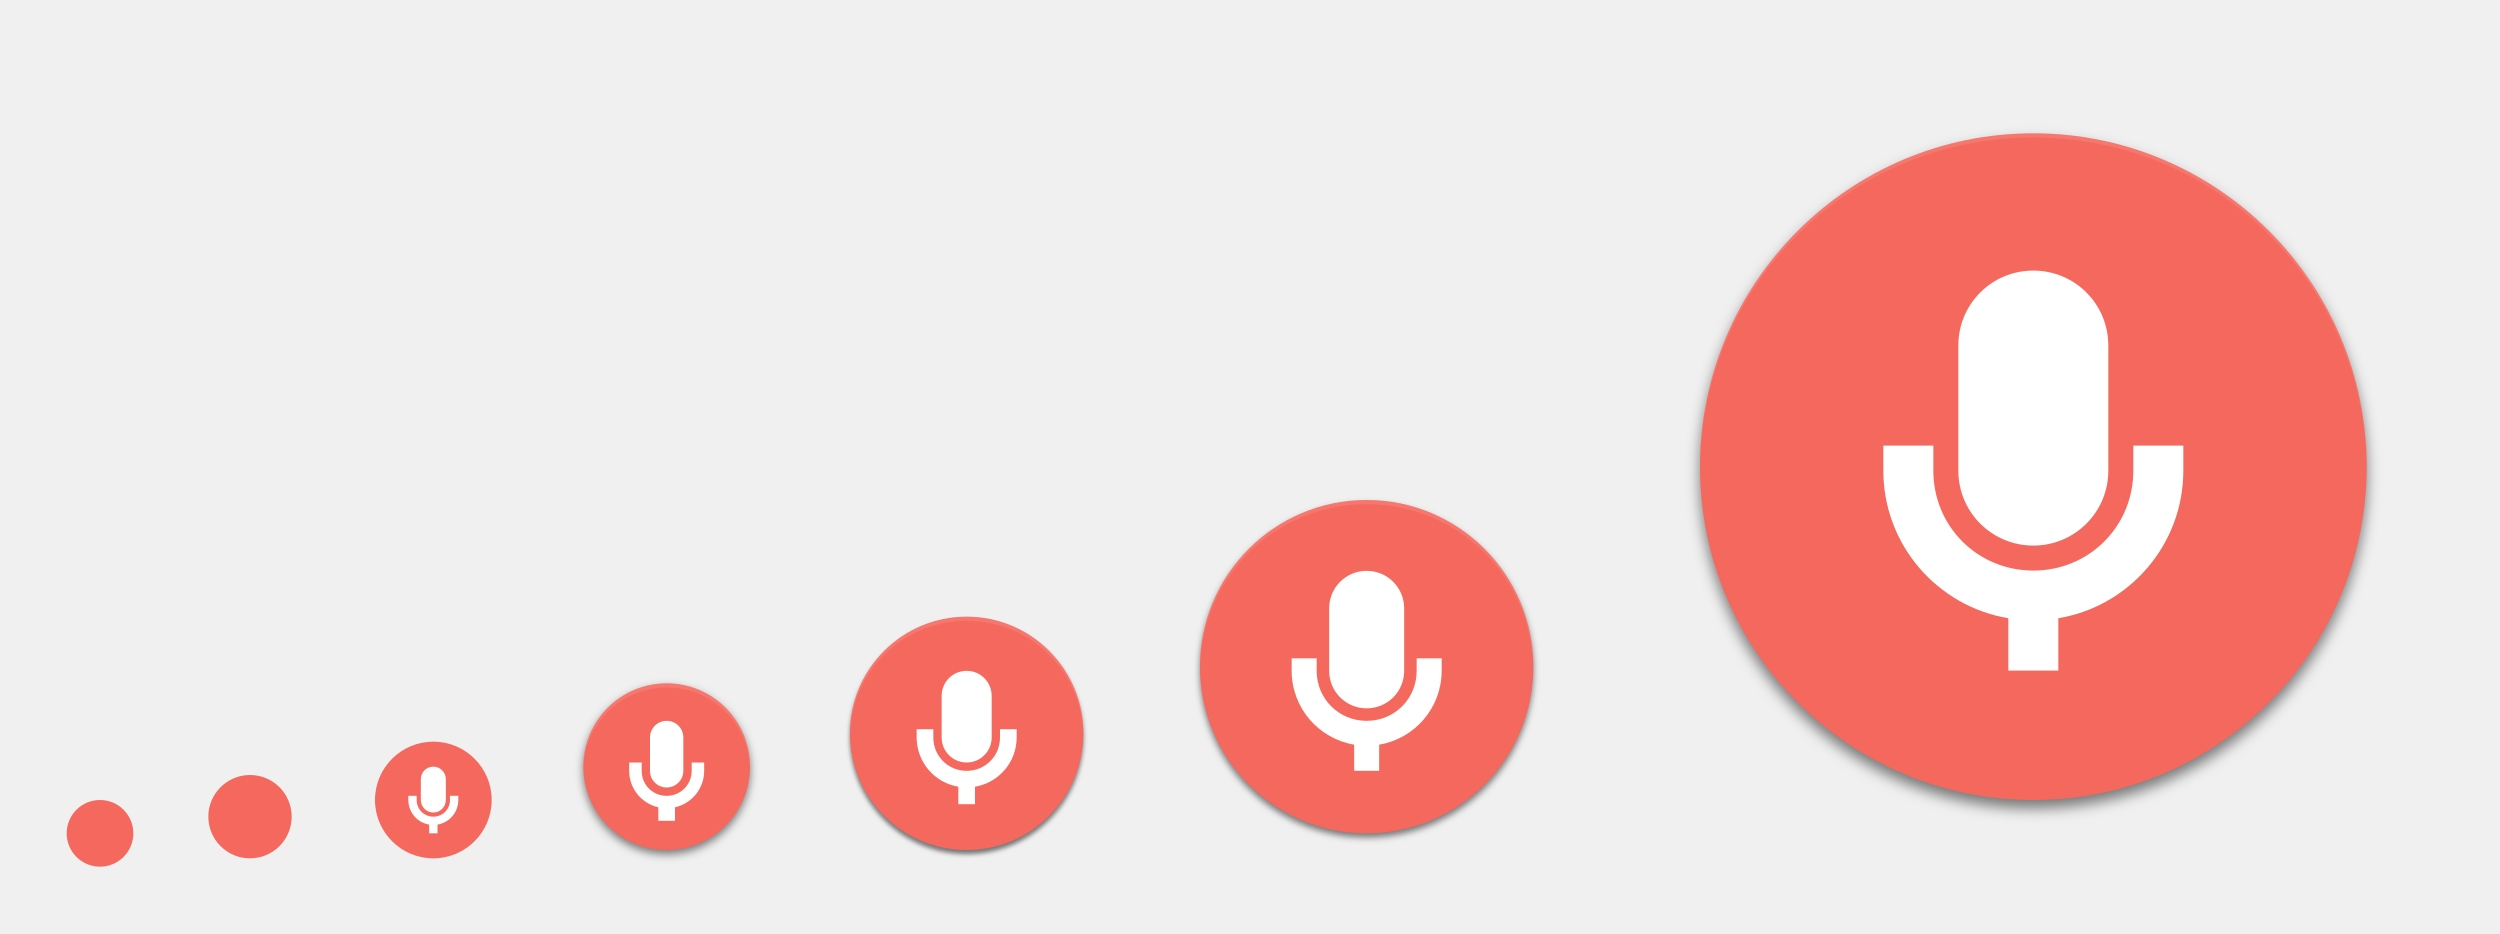
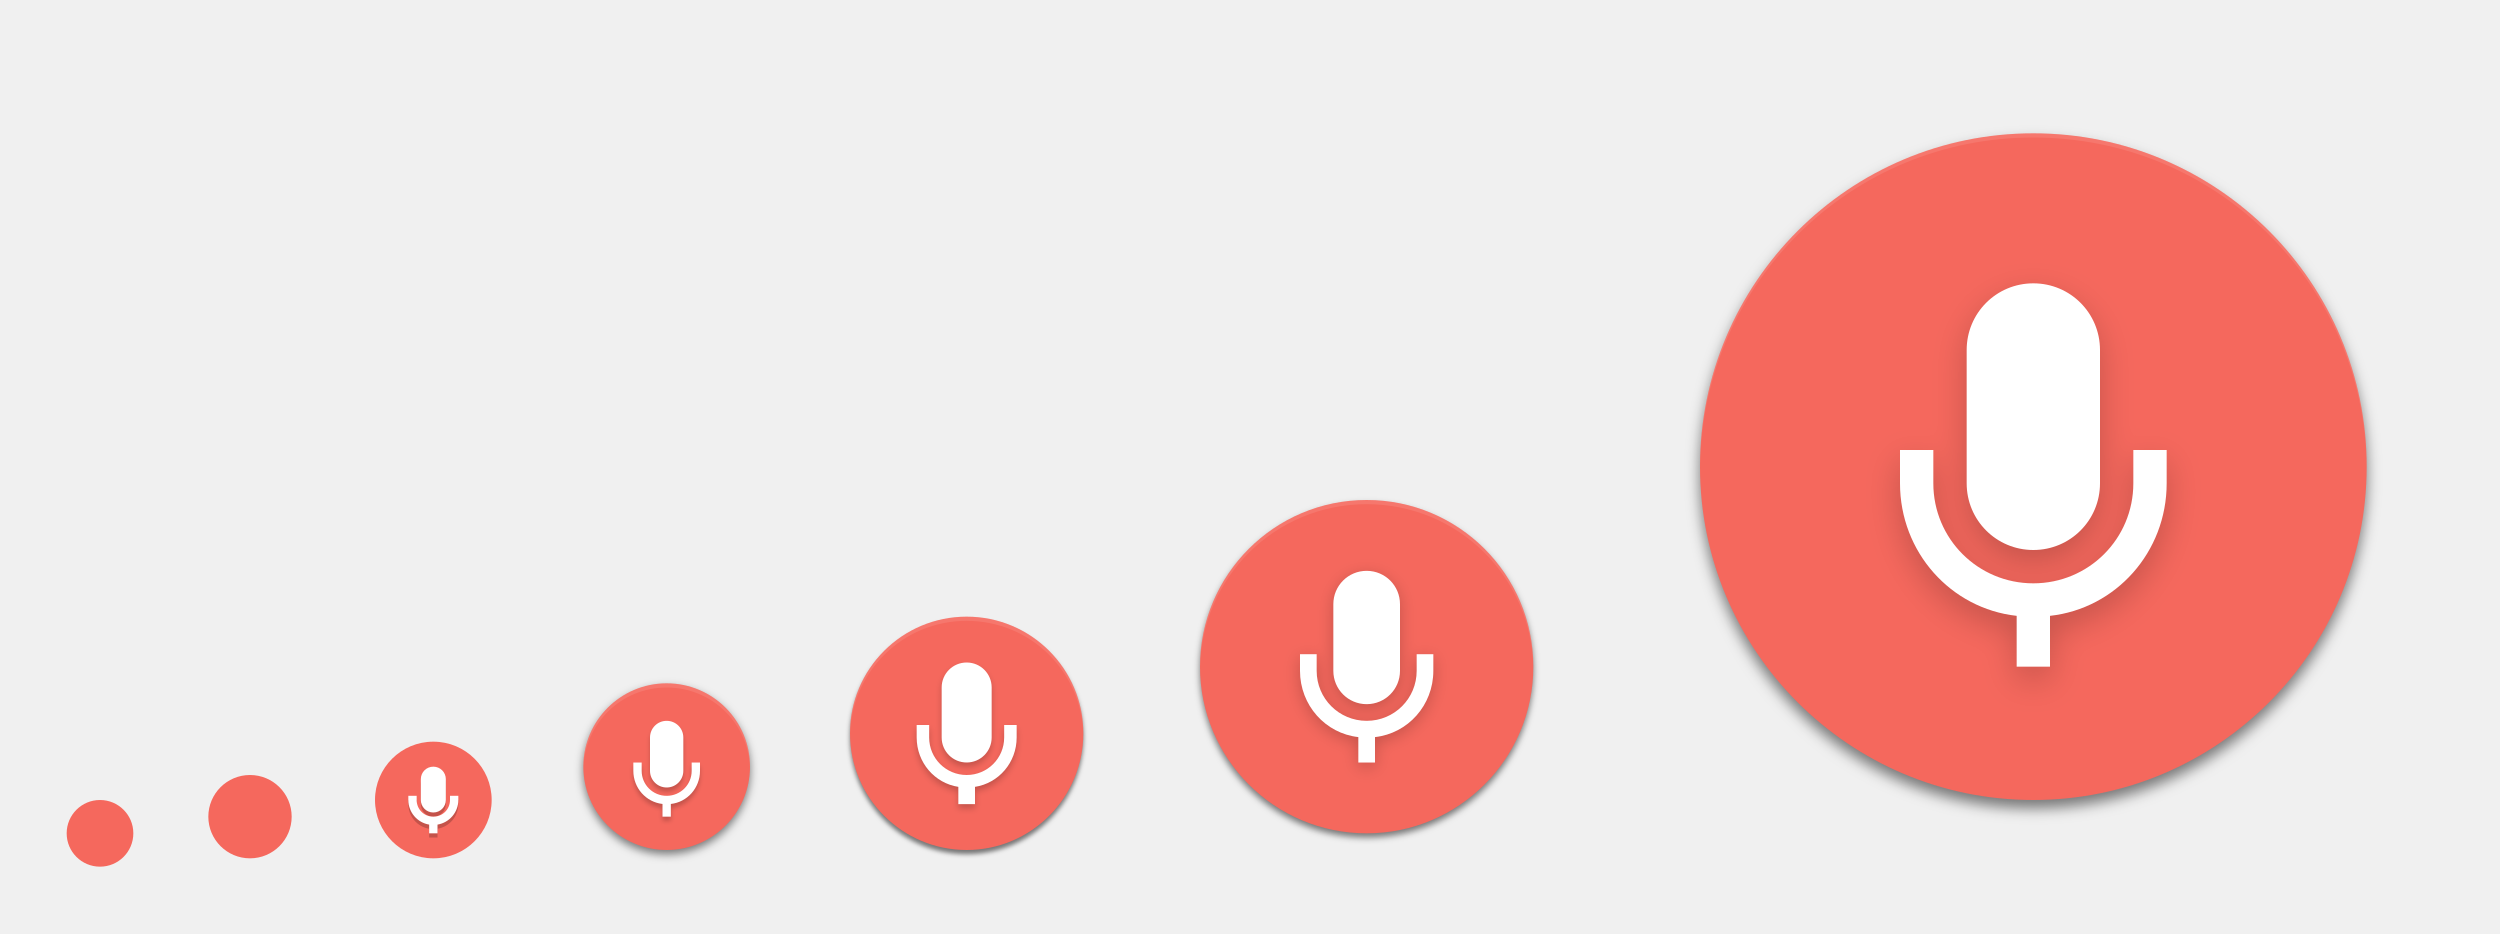
<svg xmlns="http://www.w3.org/2000/svg" xmlns:ns2="http://www.openswatchbook.org/uri/2009/osb" xmlns:xlink="http://www.w3.org/1999/xlink" width="600" height="224" id="svg11300" version="1.0" style="display:inline;enable-background:new">
  <defs id="defs3">
    <linearGradient id="linearGradient4232">
      <stop style="stop-color:#000000;stop-opacity:1;" offset="0" id="stop4234" />
      <stop style="stop-color:#000000;stop-opacity:0;" offset="1" id="stop4236" />
    </linearGradient>
    <linearGradient id="highlightGradient">
      <stop style="stop-color:#ffffff;stop-opacity:1;" offset="0" id="stop4085" />
      <stop style="stop-color:#ffffff;stop-opacity:0.537;" offset="1" id="stop4087" />
    </linearGradient>
    <linearGradient id="outerBackgroundGradient">
      <stop style="stop-color:#6472bc;stop-opacity:1;" offset="0" id="stop3864-8-6" />
      <stop style="stop-color:#92aad1;stop-opacity:1;" offset="1" id="stop3866-9-1" />
    </linearGradient>
    <linearGradient id="shadowGradient">
      <stop id="stop7201-6-7" offset="0" style="stop-color:#000000;stop-opacity:1;" />
      <stop id="stop7203-45-1" offset="1" style="stop-color:#000000;stop-opacity:0.498;" />
    </linearGradient>
    <linearGradient xlink:href="#shadowGradient" id="linearGradient3819" x1="19" y1="156" x2="109" y2="156" gradientUnits="userSpaceOnUse" />
    <linearGradient xlink:href="#shadowGradient" id="linearGradient3847" x1="-46" y1="252" x2="14" y2="252" gradientUnits="userSpaceOnUse" />
    <linearGradient xlink:href="#shadowGradient" id="linearGradient3849" gradientUnits="userSpaceOnUse" x1="-264.414" y1="17.103" x2="-264.414" y2="-49.103" gradientTransform="matrix(0.9666667,0,0,0.9666667,-8.4,-0.5333333)" />
    <linearGradient xlink:href="#shadowGradient" id="linearGradient3851" gradientUnits="userSpaceOnUse" x1="-252" y1="15.861" x2="-252" y2="-47.861" gradientTransform="matrix(0.9729729,0,0,0.972973,-6.810815,-0.4324278)" />
    <linearGradient xlink:href="#shadowGradient" id="linearGradient3853" gradientUnits="userSpaceOnUse" x1="-252" y1="14.629" x2="-252" y2="-46.629" gradientTransform="matrix(0.9794521,0,0,0.979452,-5.17807,-0.3287564)" />
    <linearGradient xlink:href="#shadowGradient" id="linearGradient3855" gradientUnits="userSpaceOnUse" x1="-260.113" y1="13.408" x2="-260.113" y2="-46.423" gradientTransform="matrix(0.9861111,0,0,0.9861111,-3.499974,-0.2222331)" />
    <linearGradient xlink:href="#shadowGradient" id="linearGradient3857" gradientUnits="userSpaceOnUse" x1="-252" y1="12.199" x2="-252" y2="-45.206" gradientTransform="matrix(0.9929578,0,0,0.9929578,-1.77465,-0.1126815)" />
    <linearGradient xlink:href="#shadowGradient" id="linearGradient3875" x1="194" y1="140" x2="242" y2="140" gradientUnits="userSpaceOnUse" />
    <linearGradient xlink:href="#shadowGradient" id="linearGradient3877" gradientUnits="userSpaceOnUse" x1="-140" y1="243.043" x2="-140" y2="192.957" gradientTransform="matrix(0.9583333,0,0,0.9583333,-5.833333,9.083333)" />
    <linearGradient xlink:href="#shadowGradient" id="linearGradient3879" gradientUnits="userSpaceOnUse" x1="-148" y1="240" x2="-148" y2="196" />
    <linearGradient xlink:href="#shadowGradient" id="linearGradient3881" gradientUnits="userSpaceOnUse" x1="-148.226" y1="240.504" x2="-148.226" y2="194.904" gradientTransform="matrix(1.008772,0,0,1.008772,0.5263,-1.614003)" />
    <linearGradient xlink:href="#shadowGradient" id="linearGradient3883" gradientUnits="userSpaceOnUse" x1="-132" y1="239" x2="-132" y2="197" />
    <linearGradient xlink:href="#shadowGradient" id="linearGradient3885" gradientUnits="userSpaceOnUse" x1="-132" y1="238" x2="-132" y2="197" />
    <linearGradient xlink:href="#shadowGradient" id="linearGradient3903" x1="177" y1="196" x2="207" y2="196" gradientUnits="userSpaceOnUse" />
    <linearGradient xlink:href="#shadowGradient" id="linearGradient3931" x1="169" y1="240" x2="191" y2="240" gradientUnits="userSpaceOnUse" />
    <radialGradient xlink:href="#linearGradient4466" id="radialGradient4012" gradientUnits="userSpaceOnUse" gradientTransform="matrix(1.825948,-9.412715e-8,9.9778134e-8,1.93557,-13.16747,77.13063)" cx="99.218" cy="38.164" fx="99.218" fy="38.164" r="11.366" />
    <radialGradient xlink:href="#linearGradient4466" id="radialGradient4348" cx="48" cy="196" fx="48" fy="196" r="16" gradientUnits="userSpaceOnUse" gradientTransform="matrix(1.375,0,0,1.625,-18,-122.5)" />
    <linearGradient xlink:href="#shadowGradient" id="linearGradient4959" gradientUnits="userSpaceOnUse" x1="-46" y1="252" x2="14" y2="252" />
    <linearGradient xlink:href="#outerBackgroundGradient" id="linearGradient4991" x1="368" y1="276" x2="368" y2="52" gradientUnits="userSpaceOnUse" />
    <linearGradient xlink:href="#shadowGradient" id="linearGradient5009" x1="255.8" y1="164" x2="480.2" y2="164" gradientUnits="userSpaceOnUse" />
    <linearGradient xlink:href="#shadowGradient" id="linearGradient5017" x1="255.6" y1="164" x2="480.4" y2="164" gradientUnits="userSpaceOnUse" />
    <linearGradient xlink:href="#shadowGradient" id="linearGradient5025" x1="255.4" y1="164" x2="480.6" y2="164" gradientUnits="userSpaceOnUse" />
    <linearGradient xlink:href="#shadowGradient" id="linearGradient5033" x1="255.2" y1="164" x2="480.8" y2="164" gradientUnits="userSpaceOnUse" />
    <linearGradient xlink:href="#shadowGradient" id="linearGradient5041" x1="255" y1="164" x2="481" y2="164" gradientUnits="userSpaceOnUse" />
    <linearGradient xlink:href="#shadowGradient" id="linearGradient5051" gradientUnits="userSpaceOnUse" x1="255" y1="164" x2="481" y2="164" />
    <linearGradient xlink:href="#shadowGradient" id="linearGradient5053" gradientUnits="userSpaceOnUse" x1="255.2" y1="164" x2="480.8" y2="164" />
    <linearGradient xlink:href="#shadowGradient" id="linearGradient5055" gradientUnits="userSpaceOnUse" x1="255.4" y1="164" x2="480.6" y2="164" />
    <linearGradient xlink:href="#shadowGradient" id="linearGradient5057" gradientUnits="userSpaceOnUse" x1="255.6" y1="164" x2="480.4" y2="164" />
    <linearGradient xlink:href="#shadowGradient" id="linearGradient5059" gradientUnits="userSpaceOnUse" x1="255.8" y1="164" x2="480.2" y2="164" />
    <linearGradient xlink:href="#shadowGradient-5" id="linearGradient5059-2" gradientUnits="userSpaceOnUse" x1="255.8" y1="164" x2="480.2" y2="164" />
    <linearGradient xlink:href="#linearGradient7422" id="linearGradient5266" x1="411.04" y1="208" x2="413.04" y2="208" gradientUnits="userSpaceOnUse" />
    <linearGradient xlink:href="#linearGradient7422" id="linearGradient5268" x1="407.037" y1="208" x2="409.037" y2="208" gradientUnits="userSpaceOnUse" />
    <linearGradient xlink:href="#linearGradient7422" id="linearGradient5270" x1="403.033" y1="208" x2="405.033" y2="208" gradientUnits="userSpaceOnUse" />
    <linearGradient xlink:href="#linearGradient7422" id="linearGradient5272" x1="399.029" y1="208" x2="401.029" y2="208" gradientUnits="userSpaceOnUse" />
    <linearGradient xlink:href="#linearGradient7422" id="linearGradient5274" x1="395.026" y1="208" x2="397.026" y2="208" gradientUnits="userSpaceOnUse" />
    <linearGradient xlink:href="#linearGradient7422" id="linearGradient5276" x1="391.022" y1="208" x2="393.022" y2="208" gradientUnits="userSpaceOnUse" />
    <linearGradient xlink:href="#linearGradient7422" id="linearGradient5278" x1="387.018" y1="208" x2="389.018" y2="208" gradientUnits="userSpaceOnUse" />
    <linearGradient xlink:href="#linearGradient7422" id="linearGradient5280" x1="383.015" y1="208" x2="385.015" y2="208" gradientUnits="userSpaceOnUse" />
    <linearGradient xlink:href="#linearGradient7422" id="linearGradient5282" x1="379.011" y1="208" x2="381.011" y2="208" gradientUnits="userSpaceOnUse" />
    <linearGradient xlink:href="#linearGradient7422" id="linearGradient5284" x1="375.007" y1="208" x2="377.007" y2="208" gradientUnits="userSpaceOnUse" />
    <linearGradient xlink:href="#linearGradient7422" id="linearGradient5286" x1="371.004" y1="208" x2="373.004" y2="208" gradientUnits="userSpaceOnUse" />
    <linearGradient xlink:href="#linearGradient7422" id="linearGradient5288" x1="367" y1="208" x2="369" y2="208" gradientUnits="userSpaceOnUse" />
    <linearGradient xlink:href="#linearGradient7422" id="linearGradient5290" x1="362.996" y1="208" x2="364.996" y2="208" gradientUnits="userSpaceOnUse" />
    <linearGradient xlink:href="#linearGradient7422" id="linearGradient5292" x1="358.993" y1="208" x2="360.993" y2="208" gradientUnits="userSpaceOnUse" />
    <linearGradient xlink:href="#linearGradient7422" id="linearGradient5294" x1="354.989" y1="208" x2="356.989" y2="208" gradientUnits="userSpaceOnUse" />
    <linearGradient xlink:href="#linearGradient7422" id="linearGradient5296" x1="350.985" y1="208" x2="352.985" y2="208" gradientUnits="userSpaceOnUse" />
    <linearGradient xlink:href="#linearGradient7422" id="linearGradient5298" x1="346.982" y1="208" x2="348.982" y2="208" gradientUnits="userSpaceOnUse" />
    <linearGradient xlink:href="#linearGradient7422" id="linearGradient5300" x1="342.978" y1="208" x2="344.978" y2="208" gradientUnits="userSpaceOnUse" />
    <linearGradient xlink:href="#linearGradient7422" id="linearGradient5302" x1="338.974" y1="208" x2="340.974" y2="208" gradientUnits="userSpaceOnUse" />
    <linearGradient xlink:href="#linearGradient7422" id="linearGradient5304" x1="334.971" y1="208" x2="336.971" y2="208" gradientUnits="userSpaceOnUse" />
    <linearGradient xlink:href="#linearGradient7422" id="linearGradient5306" x1="330.967" y1="208" x2="332.967" y2="208" gradientUnits="userSpaceOnUse" />
    <linearGradient xlink:href="#linearGradient7422" id="linearGradient5308" x1="326.963" y1="208" x2="328.963" y2="208" gradientUnits="userSpaceOnUse" />
    <linearGradient xlink:href="#linearGradient7422" id="linearGradient5310" x1="322.96" y1="208" x2="324.96" y2="208" gradientUnits="userSpaceOnUse" />
    <linearGradient xlink:href="#linearGradient7422" id="linearGradient5313" gradientUnits="userSpaceOnUse" x1="322.96" y1="208" x2="324.96" y2="208" />
    <linearGradient xlink:href="#shadowGradient" id="linearGradient3229" gradientUnits="userSpaceOnUse" x1="-188" y1="20" x2="-188" y2="108" gradientTransform="matrix(1.013513,0,0,1.013513,78.10809,-204.8649)" />
    <linearGradient xlink:href="#shadowGradient" id="linearGradient3232" gradientUnits="userSpaceOnUse" x1="-156" y1="20" x2="-156" y2="108" gradientTransform="matrix(1.031394,0,0,1.031394,80.89759,-206.0094)" />
    <linearGradient xlink:href="#shadowGradient" id="linearGradient3235" gradientUnits="userSpaceOnUse" x1="-172" y1="20" x2="-172" y2="108" gradientTransform="matrix(1.049107,0,0,1.049107,83.66073,-207.1429)" />
    <linearGradient xlink:href="#shadowGradient" id="linearGradient3238" gradientUnits="userSpaceOnUse" x1="-172" y1="20" x2="-172" y2="108" gradientTransform="matrix(1.066667,0,0,1,86.40001,-201)" />
    <linearGradient xlink:href="#outerBackgroundGradient" id="linearGradient3947-3" x1="144" y1="276" x2="160" y2="276" gradientUnits="userSpaceOnUse" gradientTransform="matrix(0,-1,1,0,-108,412)" />
    <linearGradient xlink:href="#outerBackgroundGradient" id="linearGradient3939-0" x1="146" y1="240" x2="166" y2="240" gradientUnits="userSpaceOnUse" gradientTransform="matrix(0,-1,1,0,-68,380)" />
    <linearGradient xlink:href="#outerBackgroundGradient-8" id="linearGradient3839-3" x1="-108" y1="-156" x2="-20" y2="-156" gradientUnits="userSpaceOnUse" gradientTransform="translate(-76,236)" />
    <linearGradient xlink:href="#outerBackgroundGradient" id="linearGradient3867-8" x1="20" y1="252" x2="76" y2="252" gradientUnits="userSpaceOnUse" gradientTransform="matrix(0,-1,1,0,-192,283)" />
    <linearGradient y2="-156" x2="-20" y1="-156" x1="-108" gradientTransform="translate(-75,232)" gradientUnits="userSpaceOnUse" id="linearGradient3493" xlink:href="#outerBackgroundGradient" />
    <linearGradient xlink:href="#outerBackgroundGradient-5" id="linearGradient4991-8-1" x1="368" y1="276" x2="368" y2="52" gradientUnits="userSpaceOnUse" />
    <linearGradient gradientTransform="translate(-4.000009,-8.4277344e-7)" y2="52" x2="368" y1="276" x1="368" gradientUnits="userSpaceOnUse" id="linearGradient3595" xlink:href="#outerBackgroundGradient" />
    <linearGradient xlink:href="#shadowGradient" id="linearGradient4390" x1="80" y1="184" x2="80" y2="96" gradientUnits="userSpaceOnUse" gradientTransform="translate(0,-1)" />
    <linearGradient xlink:href="#shadowGradient" id="linearGradient4408" x1="84" y1="184" x2="84" y2="96" gradientUnits="userSpaceOnUse" gradientTransform="translate(-4,0)" />
    <linearGradient xlink:href="#shadowGradient" id="linearGradient4449" x1="64" y1="264" x2="64" y2="208" gradientUnits="userSpaceOnUse" gradientTransform="translate(-4,0)" />
    <linearGradient xlink:href="#outerBackgroundGradient" id="linearGradient4469" x1="164" y1="123" x2="204" y2="123" gradientUnits="userSpaceOnUse" gradientTransform="translate(-307,57)" />
    <linearGradient xlink:href="#shadowGradient" id="linearGradient4479" x1="164" y1="124" x2="204" y2="124" gradientUnits="userSpaceOnUse" gradientTransform="translate(-308,60)" />
    <linearGradient xlink:href="#shadowGradient" id="linearGradient4492" gradientUnits="userSpaceOnUse" x1="-204" y1="204" x2="-204" y2="179" gradientTransform="translate(372,-12)" />
    <linearGradient xlink:href="#shadowGradient" id="linearGradient4495" gradientUnits="userSpaceOnUse" x1="-197" y1="205" x2="-197" y2="178" gradientTransform="translate(372,-12)" />
    <linearGradient xlink:href="#shadowGradient" id="linearGradient4498" gradientUnits="userSpaceOnUse" x1="-196" y1="206" x2="-196" y2="178" gradientTransform="translate(372,-12)" />
    <linearGradient xlink:href="#shadowGradient" id="linearGradient4501" gradientUnits="userSpaceOnUse" x1="-185" y1="207" x2="-185" y2="177" gradientTransform="translate(372,-12)" />
    <linearGradient xlink:href="#shadowGradient" id="linearGradient4504" gradientUnits="userSpaceOnUse" x1="-187" y1="208" x2="-187" y2="176" gradientTransform="translate(372,-12)" />
    <linearGradient xlink:href="#outerBackgroundGradient" id="linearGradient4514" x1="164" y1="179" x2="188" y2="179" gradientUnits="userSpaceOnUse" gradientTransform="translate(-355,-7)" />
    <linearGradient xlink:href="#shadowGradient" id="linearGradient4517" gradientUnits="userSpaceOnUse" x1="-250" y1="184" x2="-230" y2="184" gradientTransform="translate(16,-8)" />
    <linearGradient xlink:href="#shadowGradient" id="linearGradient4520" gradientUnits="userSpaceOnUse" x1="-250" y1="184" x2="-230" y2="184" gradientTransform="translate(16,-8)" />
    <linearGradient xlink:href="#shadowGradient" id="linearGradient4523" gradientUnits="userSpaceOnUse" x1="-250" y1="184" x2="-230" y2="184" gradientTransform="translate(16,-8)" />
    <linearGradient xlink:href="#shadowGradient" id="linearGradient4526" gradientUnits="userSpaceOnUse" x1="-250" y1="188" x2="-230" y2="188" gradientTransform="translate(15,-8)" />
    <linearGradient xlink:href="#shadowGradient" id="linearGradient4529" gradientUnits="userSpaceOnUse" x1="-251" y1="184" x2="-229" y2="184" gradientTransform="translate(16,-8)" />
    <linearGradient xlink:href="#shadowGradient" id="linearGradient4539" x1="164" y1="180" x2="188" y2="180" gradientUnits="userSpaceOnUse" gradientTransform="translate(-356,-4)" />
    <linearGradient xlink:href="#shadowGradient" id="linearGradient4556" gradientUnits="userSpaceOnUse" x1="255.8" y1="164" x2="480.2" y2="164" gradientTransform="translate(-532,204)" />
    <linearGradient xlink:href="#shadowGradient" id="linearGradient4559" gradientUnits="userSpaceOnUse" x1="255.6" y1="164" x2="480.4" y2="164" gradientTransform="translate(-532,204)" />
    <linearGradient xlink:href="#shadowGradient" id="linearGradient4562" gradientUnits="userSpaceOnUse" x1="255.4" y1="164" x2="480.6" y2="164" gradientTransform="translate(-532,204)" />
    <linearGradient xlink:href="#shadowGradient" id="linearGradient4565" gradientUnits="userSpaceOnUse" x1="255.2" y1="164" x2="480.8" y2="164" gradientTransform="translate(-532,204)" />
    <linearGradient xlink:href="#shadowGradient" id="linearGradient4568" gradientUnits="userSpaceOnUse" x1="255" y1="164" x2="481" y2="164" gradientTransform="translate(-532,204)" />
    <linearGradient xlink:href="#shadowGradient" id="linearGradient4578" x1="256" y1="164" x2="480" y2="164" gradientUnits="userSpaceOnUse" gradientTransform="translate(-532,204)" />
    <linearGradient xlink:href="#outerBackgroundGradient" id="linearGradient4600" x1="162" y1="223" x2="182" y2="223" gradientUnits="userSpaceOnUse" gradientTransform="translate(-396,-55)" />
    <linearGradient xlink:href="#shadowGradient" id="linearGradient4610" x1="163" y1="224" x2="181" y2="224" gradientUnits="userSpaceOnUse" gradientTransform="translate(-396,-52)" />
    <linearGradient xlink:href="#shadowGradient" id="linearGradient4626" gradientUnits="userSpaceOnUse" gradientTransform="matrix(1.055556,0,0,1.055556,-405.0556,-64.94444)" x1="163" y1="224" x2="181" y2="224" />
    <linearGradient xlink:href="#outerBackgroundGradient" id="linearGradient4646" x1="160" y1="260" x2="176" y2="260" gradientUnits="userSpaceOnUse" gradientTransform="translate(-428,-96)" />
    <linearGradient xlink:href="#shadowGradient" id="linearGradient4656" x1="160" y1="260" x2="176" y2="260" gradientUnits="userSpaceOnUse" gradientTransform="matrix(0,-1,1,0,-92,428)" />
    <linearGradient xlink:href="#shadowGradient" id="linearGradient4681" gradientUnits="userSpaceOnUse" gradientTransform="matrix(0,-1,1,0,-96,428)" x1="160" y1="260" x2="176" y2="260" />
    <linearGradient xlink:href="#shadowGradient" id="linearGradient4683" gradientUnits="userSpaceOnUse" gradientTransform="translate(16,-8)" x1="-251" y1="184" x2="-229" y2="184" />
    <linearGradient xlink:href="#shadowGradient" id="linearGradient4685" gradientUnits="userSpaceOnUse" gradientTransform="translate(15,-8)" x1="-250" y1="188" x2="-230" y2="188" />
    <linearGradient xlink:href="#shadowGradient" id="linearGradient4687" gradientUnits="userSpaceOnUse" gradientTransform="translate(372,-12)" x1="-187" y1="208" x2="-187" y2="176" />
    <linearGradient xlink:href="#shadowGradient" id="linearGradient4689" gradientUnits="userSpaceOnUse" gradientTransform="translate(372,-12)" x1="-185" y1="207" x2="-185" y2="177" />
    <linearGradient xlink:href="#shadowGradient" id="linearGradient4691" gradientUnits="userSpaceOnUse" gradientTransform="translate(372,-12)" x1="-196" y1="206" x2="-196" y2="178" />
    <linearGradient xlink:href="#shadowGradient" id="linearGradient4693" gradientUnits="userSpaceOnUse" gradientTransform="translate(372,-12)" x1="-197" y1="205" x2="-197" y2="178" />
    <linearGradient xlink:href="#shadowGradient" id="linearGradient4695" gradientUnits="userSpaceOnUse" gradientTransform="translate(372,-12)" x1="-204" y1="204" x2="-204" y2="179" />
    <linearGradient xlink:href="#shadowGradient" id="linearGradient4697" gradientUnits="userSpaceOnUse" gradientTransform="translate(-532,204)" x1="255.2" y1="164" x2="480.8" y2="164" />
    <linearGradient xlink:href="#shadowGradient" id="linearGradient4699" gradientUnits="userSpaceOnUse" gradientTransform="translate(-532,204)" x1="255" y1="164" x2="481" y2="164" />
    <linearGradient xlink:href="#shadowGradient" id="linearGradient4701" gradientUnits="userSpaceOnUse" gradientTransform="translate(-532,204)" x1="255.4" y1="164" x2="480.6" y2="164" />
    <linearGradient xlink:href="#shadowGradient" id="linearGradient4703" gradientUnits="userSpaceOnUse" gradientTransform="translate(-532,204)" x1="255.6" y1="164" x2="480.4" y2="164" />
    <linearGradient xlink:href="#shadowGradient" id="linearGradient4705" gradientUnits="userSpaceOnUse" gradientTransform="translate(-532,204)" x1="255.8" y1="164" x2="480.2" y2="164" />
    <linearGradient xlink:href="#shadowGradient" id="linearGradient4707" gradientUnits="userSpaceOnUse" gradientTransform="matrix(1.055556,0,0,1.055556,-405.0556,-64.94444)" x1="163" y1="224" x2="181" y2="224" />
    <linearGradient xlink:href="#shadowGradient" id="linearGradient4709" gradientUnits="userSpaceOnUse" gradientTransform="translate(-356,-4)" x1="164" y1="180" x2="188" y2="180" />
    <linearGradient xlink:href="#shadowGradient" id="linearGradient4711" gradientUnits="userSpaceOnUse" gradientTransform="translate(-308,60)" x1="164" y1="124" x2="204" y2="124" />
    <linearGradient xlink:href="#shadowGradient" id="linearGradient4713" gradientUnits="userSpaceOnUse" x1="64" y1="264" x2="64" y2="208" gradientTransform="translate(-4,0)" />
    <linearGradient xlink:href="#shadowGradient" id="linearGradient4715" gradientUnits="userSpaceOnUse" x1="84" y1="184" x2="84" y2="96" gradientTransform="translate(-4,0)" />
    <linearGradient xlink:href="#shadowGradient" id="linearGradient4717" gradientUnits="userSpaceOnUse" gradientTransform="translate(-532,204)" x1="256" y1="164" x2="480" y2="164" />
    <linearGradient xlink:href="#shadowGradient" id="linearGradient3981" gradientUnits="userSpaceOnUse" gradientTransform="translate(15,-12)" x1="-250" y1="188" x2="-230" y2="188" />
    <linearGradient xlink:href="#shadowGradient" id="linearGradient3984" gradientUnits="userSpaceOnUse" gradientTransform="translate(16,-12)" x1="-251" y1="184" x2="-229" y2="184" />
    <linearGradient xlink:href="#shadowGradient" id="linearGradient3987" gradientUnits="userSpaceOnUse" gradientTransform="translate(368,-12)" x1="-204" y1="204" x2="-204" y2="179" />
    <linearGradient xlink:href="#shadowGradient" id="linearGradient3990" gradientUnits="userSpaceOnUse" gradientTransform="translate(368,-12)" x1="-197" y1="205" x2="-197" y2="178" />
    <linearGradient xlink:href="#shadowGradient" id="linearGradient3993" gradientUnits="userSpaceOnUse" gradientTransform="translate(368,-12)" x1="-196" y1="206" x2="-196" y2="178" />
    <linearGradient xlink:href="#shadowGradient" id="linearGradient3996" gradientUnits="userSpaceOnUse" x1="-132" y1="238" x2="-132" y2="197" gradientTransform="translate(320,-94)" />
    <linearGradient xlink:href="#shadowGradient" id="linearGradient3999" gradientUnits="userSpaceOnUse" x1="-132" y1="239" x2="-132" y2="197" gradientTransform="translate(320,-94)" />
    <linearGradient xlink:href="#shadowGradient" id="linearGradient4002" gradientUnits="userSpaceOnUse" x1="-148" y1="240" x2="-148" y2="196" gradientTransform="translate(320,-94)" />
    <linearGradient xlink:href="#shadowGradient" id="linearGradient4005" gradientUnits="userSpaceOnUse" gradientTransform="translate(-4,-1)" x1="80" y1="184" x2="80" y2="96" />
    <linearGradient xlink:href="#shadowGradient" id="linearGradient4008" gradientUnits="userSpaceOnUse" gradientTransform="matrix(1.013513,0,0,1.013513,82.10809,-204.8649)" x1="-188" y1="20" x2="-188" y2="108" />
    <linearGradient xlink:href="#shadowGradient" id="linearGradient4011" gradientUnits="userSpaceOnUse" gradientTransform="matrix(1.031394,0,0,1.031394,84.89759,-206.0094)" x1="-156" y1="20" x2="-156" y2="108" />
    <linearGradient xlink:href="#shadowGradient" id="linearGradient4014" gradientUnits="userSpaceOnUse" gradientTransform="matrix(1.049107,0,0,1.049107,87.66073,-207.1429)" x1="-172" y1="20" x2="-172" y2="108" />
    <linearGradient xlink:href="#shadowGradient" id="linearGradient4017" gradientUnits="userSpaceOnUse" gradientTransform="matrix(0.9929578,0,0,0.9929578,310.2253,251.8873)" x1="-252" y1="12.199" x2="-252" y2="-45.206" />
    <linearGradient xlink:href="#shadowGradient" id="linearGradient4020" gradientUnits="userSpaceOnUse" gradientTransform="matrix(0.9861111,0,0,0.9861111,308.5,251.7778)" x1="-260.113" y1="13.408" x2="-260.113" y2="-46.423" />
    <linearGradient xlink:href="#shadowGradient" id="linearGradient4023" gradientUnits="userSpaceOnUse" gradientTransform="matrix(0.9794521,0,0,0.979452,306.8219,251.6712)" x1="-252" y1="14.629" x2="-252" y2="-46.629" />
    <linearGradient xlink:href="#shadowGradient" id="linearGradient4026" gradientUnits="userSpaceOnUse" gradientTransform="matrix(0.9729729,0,0,0.972973,305.1892,251.5676)" x1="-252" y1="15.861" x2="-252" y2="-47.861" />
    <linearGradient xlink:href="#shadowGradient" id="linearGradient4029" gradientUnits="userSpaceOnUse" gradientTransform="translate(-532,200)" x1="255.8" y1="164" x2="480.2" y2="164" />
    <linearGradient xlink:href="#shadowGradient" id="linearGradient4032" gradientUnits="userSpaceOnUse" gradientTransform="translate(-532,200)" x1="255.6" y1="164" x2="480.4" y2="164" />
    <linearGradient xlink:href="#shadowGradient" id="linearGradient4035" gradientUnits="userSpaceOnUse" gradientTransform="translate(-532,200)" x1="255.4" y1="164" x2="480.6" y2="164" />
    <linearGradient xlink:href="#shadowGradient" id="linearGradient4038" gradientUnits="userSpaceOnUse" gradientTransform="translate(-532,200)" x1="255" y1="164" x2="481" y2="164" />
    <linearGradient xlink:href="#shadowGradient" id="linearGradient4041" gradientUnits="userSpaceOnUse" gradientTransform="translate(-532,200)" x1="255.2" y1="164" x2="480.8" y2="164" />
    <clipPath clipPathUnits="userSpaceOnUse" id="clipPath4047">
      <rect ry="1" y="32" x="-183" height="88" width="88" id="rect4049" style="color:#bebebe;fill:#000000;fill-opacity:1;stroke:none;stroke-width:2;marker:none;visibility:visible;display:inline;overflow:visible;enable-background:accumulate" rx="1" />
    </clipPath>
    <clipPath clipPathUnits="userSpaceOnUse" id="clipPath4047-6">
      <rect ry="1" y="32" x="-183" height="88" width="88" id="rect4049-1" style="color:#bebebe;fill:#000000;fill-opacity:1;stroke:none;stroke-width:2;marker:none;visibility:visible;display:inline;overflow:visible;enable-background:accumulate" rx="1" />
    </clipPath>
    <linearGradient xlink:href="#highlightGradient" id="linearGradient3983" x1="-183" y1="76" x2="-95" y2="76" gradientUnits="userSpaceOnUse" />
    <clipPath clipPathUnits="userSpaceOnUse" id="clipPath3989">
      <rect ry="1" rx="1" y="103" x="160" height="40" width="40" id="rect3991" style="opacity:0.1;color:#bebebe;fill:#000000;fill-opacity:1;fill-rule:nonzero;stroke:none;stroke-width:2;marker:none;visibility:visible;display:inline;overflow:visible;enable-background:accumulate" />
    </clipPath>
    <linearGradient xlink:href="#highlightGradient" id="linearGradient4000" x1="160" y1="123" x2="200" y2="123" gradientUnits="userSpaceOnUse" />
    <clipPath clipPathUnits="userSpaceOnUse" id="clipPath4006">
      <rect ry="1" rx="1" y="167" x="160" height="24" width="24" id="rect4008" style="opacity:0.2;color:#bebebe;fill:#000000;fill-opacity:1;fill-rule:nonzero;stroke:none;stroke-width:2;marker:none;visibility:visible;display:inline;overflow:visible;enable-background:accumulate" />
    </clipPath>
    <linearGradient xlink:href="#highlightGradient" id="linearGradient4016" x1="160" y1="179" x2="184" y2="179" gradientUnits="userSpaceOnUse" />
    <clipPath clipPathUnits="userSpaceOnUse" id="clipPath4022">
      <rect ry="1" rx="1" y="214" x="158" height="20" width="20" id="rect4024" style="opacity:0.2;color:#bebebe;fill:#000000;fill-opacity:1;stroke:none;stroke-width:2;marker:none;visibility:visible;display:inline;overflow:visible;enable-background:accumulate" />
    </clipPath>
    <linearGradient xlink:href="#highlightGradient" id="linearGradient4033" x1="158" y1="224" x2="178" y2="224" gradientUnits="userSpaceOnUse" />
    <clipPath clipPathUnits="userSpaceOnUse" id="clipPath4039">
      <rect ry="1" rx="1" y="207" x="32" height="56" width="56" id="rect4041" style="opacity:0.2;color:#bebebe;fill:#000000;fill-opacity:1;fill-rule:nonzero;stroke:none;stroke-width:2;marker:none;visibility:visible;display:inline;overflow:visible;enable-background:accumulate" />
    </clipPath>
    <linearGradient xlink:href="#highlightGradient" id="linearGradient4049" x1="32" y1="235" x2="88" y2="235" gradientUnits="userSpaceOnUse" />
    <clipPath clipPathUnits="userSpaceOnUse" id="clipPath4058">
      <rect ry="4" rx="4" y="51" x="252" height="224" width="224" id="rect4060" style="opacity:0.2;color:#bebebe;fill:#000000;fill-opacity:1;fill-rule:nonzero;stroke:none;stroke-width:2;marker:none;visibility:visible;display:inline;overflow:visible;enable-background:accumulate" />
    </clipPath>
    <linearGradient xlink:href="#highlightGradient" id="linearGradient4068" x1="252" y1="163" x2="476" y2="163" gradientUnits="userSpaceOnUse" />
    <linearGradient xlink:href="#shadowGradient" id="linearGradient4078" x1="169" y1="235" x2="169" y2="213" gradientUnits="userSpaceOnUse" />
    <linearGradient id="linearGradient5105-8">
      <stop id="stop5107-4" style="stop-color:#f5f5f5;stop-opacity:1" offset="0" />
      <stop id="stop5109-4" style="stop-color:#ebebeb;stop-opacity:1" offset="1" />
    </linearGradient>
    <linearGradient id="linearGradient3581">
      <stop id="stop3583" style="stop-color:#f5f5f5;stop-opacity:1" offset="0" />
      <stop id="stop3585" style="stop-color:#ebebeb;stop-opacity:1" offset="1" />
    </linearGradient>
    <linearGradient id="linearGradient3592">
      <stop id="stop3594" style="stop-color:#f5f5f5;stop-opacity:1" offset="0" />
      <stop id="stop3596" style="stop-color:#ebebeb;stop-opacity:1" offset="1" />
    </linearGradient>
    <linearGradient id="linearGradient3606">
      <stop id="stop3608" style="stop-color:#f5f5f5;stop-opacity:1" offset="0" />
      <stop id="stop3610" style="stop-color:#ebebeb;stop-opacity:1" offset="1" />
    </linearGradient>
    <linearGradient id="linearGradient3620">
      <stop id="stop3622" style="stop-color:#f5f5f5;stop-opacity:1" offset="0" />
      <stop id="stop3624" style="stop-color:#ebebeb;stop-opacity:1" offset="1" />
    </linearGradient>
    <linearGradient id="linearGradient3627">
      <stop id="stop3629" style="stop-color:#f5f5f5;stop-opacity:1" offset="0" />
      <stop id="stop3631" style="stop-color:#ebebeb;stop-opacity:1" offset="1" />
    </linearGradient>
    <linearGradient id="linearGradient3634">
      <stop id="stop3636" style="stop-color:#f5f5f5;stop-opacity:1" offset="0" />
      <stop id="stop3638" style="stop-color:#ebebeb;stop-opacity:1" offset="1" />
    </linearGradient>
    <linearGradient ns2:paint="solid" id="linearGradient5606">
      <stop id="stop5608" />
    </linearGradient>
    <filter id="filter4211">
      <feGaussianBlur stdDeviation="1" id="feGaussianBlur4213" />
    </filter>
    <linearGradient xlink:href="#linearGradient4232" id="linearGradient4238" x1="160" y1="180" x2="172" y2="192" gradientUnits="userSpaceOnUse" />
    <clipPath clipPathUnits="userSpaceOnUse" id="clipPath4284">
      <rect ry="14" rx="14" y="-22" x="-22" height="28" width="28" id="rect4286" style="fill:#0286c2;fill-opacity:1;stroke:none" transform="matrix(0,-1,-1,0,0,0)" />
    </clipPath>
    <linearGradient xlink:href="#linearGradient4232" id="linearGradient4315" gradientUnits="userSpaceOnUse" x1="160" y1="180" x2="172" y2="192" />
    <linearGradient xlink:href="#linearGradient4232" id="linearGradient4333" gradientUnits="userSpaceOnUse" x1="160" y1="180" x2="172" y2="192" />
    <linearGradient xlink:href="#linearGradient4232" id="linearGradient4351" gradientUnits="userSpaceOnUse" x1="160" y1="180" x2="172" y2="192" />
    <linearGradient xlink:href="#linearGradient4232" id="linearGradient4429" gradientUnits="userSpaceOnUse" x1="160" y1="180" x2="172" y2="192" />
    <linearGradient xlink:href="#linearGradient4232" id="linearGradient4448" gradientUnits="userSpaceOnUse" x1="160" y1="180" x2="172" y2="192" />
    <linearGradient xlink:href="#linearGradient4232" id="linearGradient4454" gradientUnits="userSpaceOnUse" x1="160" y1="180" x2="172" y2="192" />
    <linearGradient xlink:href="#linearGradient4232" id="linearGradient4464" gradientUnits="userSpaceOnUse" x1="160" y1="180" x2="172" y2="192" />
    <linearGradient xlink:href="#linearGradient4232" id="linearGradient4482" gradientUnits="userSpaceOnUse" x1="160" y1="180" x2="172" y2="192" />
    <linearGradient xlink:href="#linearGradient4232" id="linearGradient4488" gradientUnits="userSpaceOnUse" x1="160" y1="180" x2="172" y2="192" />
    <linearGradient xlink:href="#linearGradient4232" id="linearGradient4493" gradientUnits="userSpaceOnUse" x1="160" y1="180" x2="172" y2="192" />
    <filter style="color-interpolation-filters:sRGB" id="filter4558" x="-0.024" width="1.048" y="-0.024" height="1.048">
      <feGaussianBlur stdDeviation="1.6" id="feGaussianBlur4560" />
    </filter>
    <filter style="color-interpolation-filters:sRGB" id="filter4562" x="-0.024" width="1.048" y="-0.024" height="1.048">
      <feGaussianBlur stdDeviation="0.56" id="feGaussianBlur4564" />
    </filter>
    <filter style="color-interpolation-filters:sRGB" id="filter4566" x="-0.024" width="1.048" y="-0.024" height="1.048">
      <feGaussianBlur stdDeviation="0.8" id="feGaussianBlur4568" />
    </filter>
+     <filter style="color-interpolation-filters:sRGB" id="filter4467" x="-0.073" width="1.145" y="-0.051" height="1.102">
+       <feGaussianBlur stdDeviation="0.322" id="feGaussianBlur4469" />
+     </filter>
+     <filter style="color-interpolation-filters:sRGB" id="filter4471" x="-0.073" width="1.146" y="-0.051" height="1.102">
+       <feGaussianBlur stdDeviation="0.325" id="feGaussianBlur4473" />
+     </filter>
+     <filter style="color-interpolation-filters:sRGB" id="filter4475" x="-0.146" width="1.292" y="-0.102" height="1.203">
+       <feGaussianBlur stdDeviation="0.65" id="feGaussianBlur4477" />
+     </filter>
+     <filter style="color-interpolation-filters:sRGB" id="filter4479" x="-0.146" width="1.292" y="-0.102" height="1.203">
+       <feGaussianBlur stdDeviation="0.65" id="feGaussianBlur4481" />
+     </filter>
  </defs>
  <g style="display:inline" id="layer1" transform="translate(0,-76)">
    <g style="display:none" id="layer7">
      <text y="59.745" xml:space="preserve" x="15.007" style="font-style:normal;font-variant:normal;font-weight:normal;font-stretch:normal;font-size:18px;font-family:'DejaVu Sans';-inkscape-font-specification:'DejaVu Sans';display:inline;fill:#000000;fill-opacity:1;stroke:none;enable-background:new" id="context">
        <tspan style="font-style:normal;font-variant:normal;font-weight:normal;font-stretch:normal;font-family:'DejaVu Sans';-inkscape-font-specification:'DejaVu Sans'" y="59.745" x="15.007" id="tspan4240">apps</tspan>
      </text>
      <text y="59.745" xml:space="preserve" x="142.488" style="font-style:normal;font-variant:normal;font-weight:bold;font-stretch:normal;font-size:18px;line-height:125%;font-family:'DejaVu Sans';-inkscape-font-specification:'DejaVu Sans Bold';text-align:start;writing-mode:lr-tb;text-anchor:start;display:inline;fill:#000000;fill-opacity:1;stroke:none;enable-background:new" id="icon-name">
        <tspan style="font-style:normal;font-variant:normal;font-weight:bold;font-stretch:normal;font-size:18px;font-family:'DejaVu Sans';-inkscape-font-specification:'DejaVu Sans Bold'" y="59.745" x="142.488" id="tspan3937">sound-recorder</tspan>
      </text>
      <rect style="display:inline;overflow:visible;visibility:visible;fill:#e9e9e9;fill-opacity:1;fill-rule:nonzero;stroke:none;stroke-width:2;marker:none;enable-background:accumulate" id="rect16x16" width="16" height="16" x="-32" y="268" transform="scale(-1,1)" />
      <rect style="display:inline;overflow:visible;visibility:visible;fill:#e9e9e9;fill-opacity:1;fill-rule:nonzero;stroke:none;stroke-width:2;marker:none;enable-background:accumulate" id="rect24x24" width="24" height="24" x="-72" y="260" transform="scale(-1,1)" />
      <rect style="display:inline;overflow:visible;visibility:visible;fill:#e9e9e9;fill-opacity:1;fill-rule:nonzero;stroke:none;stroke-width:2;marker:none;enable-background:accumulate" id="rect32x32" width="32" height="32" x="-120" y="252" transform="scale(-1,1)" />
      <rect y="236" x="-184" height="48" width="48" id="rect48x48" style="display:inline;overflow:visible;visibility:visible;fill:#e9e9e9;fill-opacity:1;fill-rule:nonzero;stroke:none;stroke-width:2;marker:none;enable-background:accumulate" transform="scale(-1,1)" />
      <rect style="display:inline;overflow:visible;visibility:visible;fill:#e9e9e9;fill-opacity:1;fill-rule:nonzero;stroke:none;stroke-width:2;marker:none;enable-background:accumulate" id="rect256x256" width="192" height="192" x="-584" y="92" transform="scale(-1,1)" />
      <rect y="188" x="-376" height="96" width="96" id="rect3949" style="display:inline;overflow:visible;visibility:visible;fill:#e9e9e9;fill-opacity:1;fill-rule:nonzero;stroke:none;stroke-width:2;marker:none;enable-background:accumulate" transform="scale(-1,1)" />
      <rect style="display:inline;overflow:visible;visibility:visible;fill:#e9e9e9;fill-opacity:1;fill-rule:nonzero;stroke:none;stroke-width:2;marker:none;enable-background:accumulate" id="rect3951" width="64" height="64" x="-264" y="220" transform="scale(-1,1)" />
    </g>
    <g id="layer6" style="display:inline">
      <rect transform="matrix(0,-1,-1,0,0,1)" style="opacity:0.5;fill:#000000;fill-opacity:1;stroke:none;filter:url(#filter4562)" id="rect4394" width="56" height="56" x="-280" y="-260" rx="28" ry="28" />
      <rect ry="40" rx="40" y="-368" x="-276" height="80" width="80" id="rect4388" style="opacity:0.5;fill:#000000;fill-opacity:1;stroke:none;filter:url(#filter4566)" transform="matrix(0,-1,-1,0,0,1)" />
      <rect transform="matrix(0,-1,-1,0,0,2)" style="opacity:0.5;fill:#000000;fill-opacity:1;stroke:none;filter:url(#filter4558)" id="rect4374" width="160" height="160" x="-268" y="-568" rx="80" ry="80" />
      <rect ry="80" rx="80" y="-568" x="-268" height="160" width="160" id="rect4337" style="fill:#f5685d;fill-opacity:1;stroke:none" transform="matrix(0,-1,-1,0,0,0)" />
      <rect ry="28" rx="28" y="-260" x="-280" height="56" width="56" id="rect4301" style="fill:#f5685d;fill-opacity:1;stroke:none" transform="matrix(0,-1,-1,0,0,0)" />
      <rect ry="20" rx="20" y="-180" x="-280" height="40" width="40" id="rect4209" style="opacity:0.5;fill:#000000;fill-opacity:1;stroke:none;filter:url(#filter4211)" transform="matrix(0,-1,-1,0,0,1)" />
      <rect ry="10" rx="10" y="-70" x="-282" height="20" width="20" id="rect4243" style="fill:#f5685d;fill-opacity:1;stroke:none" transform="matrix(0,-1,-1,0,0,0)" />
      <rect transform="matrix(0,-1,-1,0,0,0)" style="fill:#f5685d;fill-opacity:1;stroke:none;display:inline;enable-background:new" id="rect4265" width="16" height="16" x="-284" y="-32" rx="8" ry="8" />
      <rect transform="matrix(0,-1,-1,0,0,0)" style="fill:#f5685d;fill-opacity:1;stroke:none" id="rect4255" width="28" height="28" x="-282" y="-118" rx="14" ry="14" />
      <g style="fill:#ffffff" id="layer12" transform="translate(-265.0002,211)" />
      <rect transform="matrix(0,-1,-1,0,0,0)" style="fill:#f5685d;fill-opacity:1;stroke:none" id="rect4203" width="40" height="40" x="-280" y="-180" rx="20" ry="20" />
      <g style="fill:#000000;fill-opacity:1" id="g4217" transform="matrix(1.428571,0,0,1.428571,-367.1431,178.5714)" />
      <g transform="matrix(1.428571,0,0,1.428571,-367.1431,178.5714)" id="g3428" style="fill:#ffffff" />
      <path style="fill:#ffffff;fill-opacity:1;stroke:none;opacity:0.1" d="M 160 164 C 148.92 164 140 172.92 140 184 C 140 184.168 139.996 184.333 140 184.5 C 140.264 173.654 149.088 165 160 165 C 170.912 165 179.736 173.654 180 184.5 C 180.004 184.333 180 184.168 180 184 C 180 172.92 171.08 164 160 164 z " transform="translate(0,76)" id="rect3436" />
      <path style="fill:#ffffff;fill-opacity:1;stroke:none;opacity:0.1" d="M 488 32 C 444.037 32 408.599 67.114 408.031 110.938 C 409.122 67.582 444.373 33 488 33 C 531.628 33 566.878 67.582 567.969 110.938 C 567.401 67.114 531.963 32 488 32 z " transform="translate(0,76)" id="rect4402" />
      <path style="fill:#ffffff;fill-opacity:1;stroke:none;opacity:0.1" d="M 232 148 C 216.488 148 204 160.488 204 176 C 204 176.169 203.997 176.332 204 176.5 C 204.267 161.223 216.657 149 232 149 C 247.343 149 259.733 161.223 260 176.5 C 260.003 176.332 260 176.169 260 176 C 260 160.488 247.512 148 232 148 z " transform="translate(0,76)" id="rect4406" />
      <g id="layer1-4" style="display:inline" transform="translate(351.5001,-267.5)" />
      <g id="layer14" style="display:inline" transform="translate(110.4999,349.5)" />
      <g id="layer15" style="display:inline" transform="translate(110.4999,349.5)" />
      <g id="g71291" style="display:inline" transform="translate(110.4999,349.5)" />
      <g id="layer2" style="display:inline" transform="translate(351.5001,-117.5)" />
      <g id="g6058" style="display:inline" transform="translate(351.5001,-117.5)" />
      <g id="layer12-1" style="display:inline" transform="translate(110.4999,349.5)" />
+       <g transform="translate(-249.0002,676)" style="display:inline;fill:#000000;fill-opacity:1;enable-background:new;opacity:0.2" id="g4427">
+         <path style="color:#bebebe;display:inline;overflow:visible;visibility:visible;fill:#000000;fill-opacity:1;fill-rule:nonzero;stroke:none;stroke-width:2;marker:none" id="path4429" d="m 353,-415 c -1.662,0 -3,1.338 -3,3 l 0,5 c 0,1.662 1.338,3 3,3 1.662,0 3,-1.338 3,-3 l 0,-5 c 0,-1.662 -1.338,-3 -3,-3 z m -6,7 0,1 c 0,2.969 2.162,5.432 5,5.906 l 0,2.094 2,0 0,-2.094 c 2.838,-0.474 5,-2.937 5,-5.906 l 0,-1 -2,0 0,1 c 0,2.233 -1.767,4 -4,4 -2.233,0 -4,-1.767 -4,-4 l 0,-1 z" />
+       </g>
      <g id="layer9" style="display:inline;fill:#ffffff;fill-opacity:1;enable-background:new" transform="translate(-249.0002,675)">
        <path d="m 353,-415 c -1.662,0 -3,1.338 -3,3 l 0,5 c 0,1.662 1.338,3 3,3 1.662,0 3,-1.338 3,-3 l 0,-5 c 0,-1.662 -1.338,-3 -3,-3 z m -6,7 0,1 c 0,2.969 2.162,5.432 5,5.906 l 0,2.094 2,0 0,-2.094 c 2.838,-0.474 5,-2.937 5,-5.906 l 0,-1 -2,0 0,1 c 0,2.233 -1.767,4 -4,4 -2.233,0 -4,-1.767 -4,-4 l 0,-1 z" id="rect6824" style="color:#bebebe;display:inline;overflow:visible;visibility:visible;fill:#ffffff;fill-opacity:1;fill-rule:nonzero;stroke:none;stroke-width:2;marker:none" />
      </g>
-       <g transform="matrix(2,0,0,2,-474.0004,1067)" style="display:inline;fill:#ffffff;fill-opacity:1;enable-background:new" id="g4520">
-         <path style="color:#bebebe;display:inline;overflow:visible;visibility:visible;fill:#ffffff;fill-opacity:1;fill-rule:nonzero;stroke:none;stroke-width:2;marker:none" id="path4522" d="m 353,-415 c -1.662,0 -3,1.338 -3,3 l 0,5 c 0,1.662 1.338,3 3,3 1.662,0 3,-1.338 3,-3 l 0,-5 c 0,-1.662 -1.338,-3 -3,-3 z m -6,7 0,1 c 0,2.969 2.162,5.432 5,5.906 l 0,2.094 2,0 0,-2.094 c 2.838,-0.474 5,-2.937 5,-5.906 l 0,-1 -2,0 0,1 c 0,2.233 -1.767,4 -4,4 -2.233,0 -4,-1.767 -4,-4 l 0,-1 z" />
+       <g transform="matrix(2.25,0,0,2.25,-562.2504,1171)" style="display:inline;fill:#000000;fill-opacity:1;enable-background:new;opacity:0.2;filter:url(#filter4467)" id="g4431">
+         <path id="path4433" d="m 353,-415.556 c -1.477,0 -2.667,1.189 -2.667,2.667 l 0,5.333 c 0,1.477 1.189,2.667 2.667,2.667 1.477,0 2.667,-1.189 2.667,-2.667 l 0,-5.333 c 0,-1.477 -1.189,-2.667 -2.667,-2.667 z m -5.333,6.667 0,1.333 c 0,2.678 1.922,4.876 4.444,5.266 l 0,1.845 1.778,0 0,-1.845 c 2.522,-0.39 4.444,-2.588 4.444,-5.266 l 0,-1.333 -1.333,0 0,1.333 c 0,2.216 -1.784,4 -4,4 -2.216,0 -4,-1.784 -4,-4 l 0,-1.333 z" style="color:#bebebe;display:inline;overflow:visible;visibility:visible;fill:#000000;fill-opacity:1;fill-rule:nonzero;stroke:none;stroke-width:2;marker:none" />
+       </g>
+       <g id="g4420" style="display:inline;fill:#ffffff;fill-opacity:1;enable-background:new" transform="matrix(2.25,0,0,2.25,-562.2504,1170)">
+         <path style="color:#bebebe;display:inline;overflow:visible;visibility:visible;fill:#ffffff;fill-opacity:1;fill-rule:nonzero;stroke:none;stroke-width:2;marker:none" d="m 353,-415.556 c -1.477,0 -2.667,1.189 -2.667,2.667 l 0,5.333 c 0,1.477 1.189,2.667 2.667,2.667 1.477,0 2.667,-1.189 2.667,-2.667 l 0,-5.333 c 0,-1.477 -1.189,-2.667 -2.667,-2.667 z m -5.333,6.667 0,1.333 c 0,2.678 1.922,4.876 4.444,5.266 l 0,1.845 1.778,0 0,-1.845 c 2.522,-0.39 4.444,-2.588 4.444,-5.266 l 0,-1.333 -1.333,0 0,1.333 c 0,2.216 -1.784,4 -4,4 -2.216,0 -4,-1.784 -4,-4 l 0,-1.333 z" id="path4422" />
+       </g>
+       <g transform="matrix(1.5,0,0,1.5,-369.5003,873)" style="display:inline;fill:#000000;fill-opacity:1;enable-background:new;opacity:0.2;filter:url(#filter4471)" id="g4435">
+         <path id="path4437" transform="matrix(0.6666667,0,0,0.6666667,246.3335,-530.6667)" d="m 160,173 c -2.216,0 -4,1.784 -4,4 l 0,8 c 0,2.216 1.784,4 4,4 2.216,0 4,-1.784 4,-4 l 0,-8 c 0,-2.216 -1.784,-4 -4,-4 z m -8,10 0,2 c 0,4.135 3.053,7.516 7,7.951 l 0,3.049 2,0 0,-3.049 c 3.947,-0.435 7,-3.816 7,-7.951 l 0,-2 -2,0 0,2 c 0,3.324 -2.676,6 -6,6 -3.324,0 -6,-2.676 -6,-6 l 0,-2 -2,0 z" style="color:#bebebe;display:inline;overflow:visible;visibility:visible;fill:#000000;fill-opacity:1;fill-rule:nonzero;stroke:none;stroke-width:2;marker:none" />
      </g>
      <g id="g4524" style="display:inline;fill:#ffffff;fill-opacity:1;enable-background:new" transform="matrix(1.5,0,0,1.5,-369.5003,872)">
-         <path style="color:#bebebe;display:inline;overflow:visible;visibility:visible;fill:#ffffff;fill-opacity:1;fill-rule:nonzero;stroke:none;stroke-width:2;marker:none" d="m 160,171 c -2.216,0 -4,1.784 -4,4 l 0,8 c 0,2.216 1.784,4 4,4 2.216,0 4,-1.784 4,-4 l 0,-8 c 0,-2.216 -1.784,-4 -4,-4 z m -9,10 0,2 c 0,4.277 2.994,7.844 7,8.752 l 0,3.248 0.5,0 3,0 0.5,0 0,-3.248 c 4.006,-0.907 7,-4.475 7,-8.752 l 0,-2 -3,0 0,2 c 0,3.35 -2.65,6 -6,6 -3.35,0 -6,-2.65 -6,-6 l 0,-2 -3,0 z" transform="matrix(0.6666667,0,0,0.6666667,246.3335,-529.3333)" id="path4526" />
+         <path style="color:#bebebe;display:inline;overflow:visible;visibility:visible;fill:#ffffff;fill-opacity:1;fill-rule:nonzero;stroke:none;stroke-width:2;marker:none" d="M 160 173 C 157.784 173 156 174.784 156 177 L 156 185 C 156 187.216 157.784 189 160 189 C 162.216 189 164 187.216 164 185 L 164 177 C 164 174.784 162.216 173 160 173 z M 152 183 L 152 185 C 152 189.135 155.053 192.516 159 192.951 L 159 196 L 161 196 L 161 192.951 C 164.947 192.516 168 189.135 168 185 L 168 183 L 166 183 L 166 185 C 166 188.324 163.324 191 160 191 C 156.676 191 154 188.324 154 185 L 154 183 L 152 183 z " transform="matrix(0.6666667,0,0,0.6666667,246.3335,-530.6667)" id="path4526" />
      </g>
      <rect transform="matrix(0,-1,-1,0,0,0)" style="fill:#f5685d;fill-opacity:1;stroke:none" id="rect4319" width="80" height="80" x="-276" y="-368" rx="40" ry="40" />
      <path style="fill:#ffffff;fill-opacity:1;stroke:none;opacity:0.1" d="M 328 120 C 305.84 120 288 137.84 288 160 C 288 160.168 287.998 160.333 288 160.5 C 288.267 138.573 306.008 121 328 121 C 349.992 121 367.733 138.573 368 160.5 C 368.002 160.333 368 160.168 368 160 C 368 137.84 350.16 120 328 120 z " transform="translate(0,76)" id="rect4404" />
-       <g id="g4570" style="display:inline;fill:#ffffff;fill-opacity:1;enable-background:new" transform="matrix(3,0,0,3,-731.0006,1458)">
-         <path d="m 353,-415 c -1.662,0 -3,1.338 -3,3 l 0,5 c 0,1.662 1.338,3 3,3 1.662,0 3,-1.338 3,-3 l 0,-5 c 0,-1.662 -1.338,-3 -3,-3 z m -6,7 0,1 c 0,2.969 2.162,5.432 5,5.906 l 0,2.094 2,0 0,-2.094 c 2.838,-0.474 5,-2.937 5,-5.906 l 0,-1 -2,0 0,1 c 0,2.233 -1.767,4 -4,4 -2.233,0 -4,-1.767 -4,-4 l 0,-1 z" id="path4572" style="color:#bebebe;display:inline;overflow:visible;visibility:visible;fill:#ffffff;fill-opacity:1;fill-rule:nonzero;stroke:none;stroke-width:2;marker:none" />
-       </g>
-       <g transform="matrix(6,0,0,6,-1630.001,2630.938)" style="display:inline;fill:#ffffff;fill-opacity:1;enable-background:new" id="g4574">
-         <path style="color:#bebebe;display:inline;overflow:visible;visibility:visible;fill:#ffffff;fill-opacity:1;fill-rule:nonzero;stroke:none;stroke-width:2;marker:none" id="path4576" d="m 353,-415 c -1.662,0 -3,1.338 -3,3 l 0,5 c 0,1.662 1.338,3 3,3 1.662,0 3,-1.338 3,-3 l 0,-5 c 0,-1.662 -1.338,-3 -3,-3 z m -6,7 0,1 c 0,2.969 2.162,5.432 5,5.906 l 0,2.094 2,0 0,-2.094 c 2.838,-0.474 5,-2.937 5,-5.906 l 0,-1 -2,0 0,1 c 0,2.233 -1.767,4 -4,4 -2.233,0 -4,-1.767 -4,-4 l 0,-1 z" />
+       <g id="g4439" style="display:inline;fill:#000000;fill-opacity:1;enable-background:new;opacity:0.2;filter:url(#filter4479)" transform="matrix(3,0,0,3,-731.0006,1460)">
+         <path style="color:#bebebe;display:inline;overflow:visible;visibility:visible;fill:#000000;fill-opacity:1;fill-rule:nonzero;stroke:none;stroke-width:2;marker:none" d="m 160,173 c -2.216,0 -4,1.784 -4,4 l 0,8 c 0,2.216 1.784,4 4,4 2.216,0 4,-1.784 4,-4 l 0,-8 c 0,-2.216 -1.784,-4 -4,-4 z m -8,10 0,2 c 0,4.135 3.053,7.516 7,7.951 l 0,3.049 2,0 0,-3.049 c 3.947,-0.435 7,-3.816 7,-7.951 l 0,-2 -2,0 0,2 c 0,3.324 -2.676,6 -6,6 -3.324,0 -6,-2.676 -6,-6 l 0,-2 -2,0 z" transform="matrix(0.6666667,0,0,0.6666667,246.3335,-530.6667)" id="path4441" />
+       </g>
+       <g transform="matrix(3,0,0,3,-731.0006,1459)" style="display:inline;fill:#ffffff;fill-opacity:1;enable-background:new" id="g4412">
+         <path id="path4414" transform="matrix(0.6666667,0,0,0.6666667,246.3335,-530.6667)" d="m 160,173 c -2.216,0 -4,1.784 -4,4 l 0,8 c 0,2.216 1.784,4 4,4 2.216,0 4,-1.784 4,-4 l 0,-8 c 0,-2.216 -1.784,-4 -4,-4 z m -8,10 0,2 c 0,4.135 3.053,7.516 7,7.951 l 0,3.049 2,0 0,-3.049 c 3.947,-0.435 7,-3.816 7,-7.951 l 0,-2 -2,0 0,2 c 0,3.324 -2.676,6 -6,6 -3.324,0 -6,-2.676 -6,-6 l 0,-2 -2,0 z" style="color:#bebebe;display:inline;overflow:visible;visibility:visible;fill:#ffffff;fill-opacity:1;fill-rule:nonzero;stroke:none;stroke-width:2;marker:none" />
+       </g>
+       <g transform="matrix(6,0,0,6,-1630.001,2639)" style="display:inline;opacity:0.2;fill:#000000;fill-opacity:1;enable-background:new;filter:url(#filter4475)" id="g4443">
+         <path id="path4445" transform="matrix(0.6666667,0,0,0.6666667,246.3335,-530.6667)" d="m 160,173 c -2.216,0 -4,1.784 -4,4 l 0,8 c 0,2.216 1.784,4 4,4 2.216,0 4,-1.784 4,-4 l 0,-8 c 0,-2.216 -1.784,-4 -4,-4 z m -8,10 0,2 c 0,4.135 3.053,7.516 7,7.951 l 0,3.049 2,0 0,-3.049 c 3.947,-0.435 7,-3.816 7,-7.951 l 0,-2 -2,0 0,2 c 0,3.324 -2.676,6 -6,6 -3.324,0 -6,-2.676 -6,-6 l 0,-2 -2,0 z" style="color:#bebebe;display:inline;overflow:visible;visibility:visible;fill:#000000;fill-opacity:1;fill-rule:nonzero;stroke:none;stroke-width:2;marker:none" />
+       </g>
+       <g id="g4416" style="display:inline;fill:#ffffff;fill-opacity:1;enable-background:new" transform="matrix(6,0,0,6,-1630.001,2636)">
+         <path style="color:#bebebe;display:inline;overflow:visible;visibility:visible;fill:#ffffff;fill-opacity:1;fill-rule:nonzero;stroke:none;stroke-width:2;marker:none" d="m 160,173 c -2.216,0 -4,1.784 -4,4 l 0,8 c 0,2.216 1.784,4 4,4 2.216,0 4,-1.784 4,-4 l 0,-8 c 0,-2.216 -1.784,-4 -4,-4 z m -8,10 0,2 c 0,4.135 3.053,7.516 7,7.951 l 0,3.049 2,0 0,-3.049 c 3.947,-0.435 7,-3.816 7,-7.951 l 0,-2 -2,0 0,2 c 0,3.324 -2.676,6 -6,6 -3.324,0 -6,-2.676 -6,-6 l 0,-2 -2,0 z" transform="matrix(0.6666667,0,0,0.6666667,246.3335,-530.6667)" id="path4418" />
      </g>
    </g>
  </g>
</svg>
